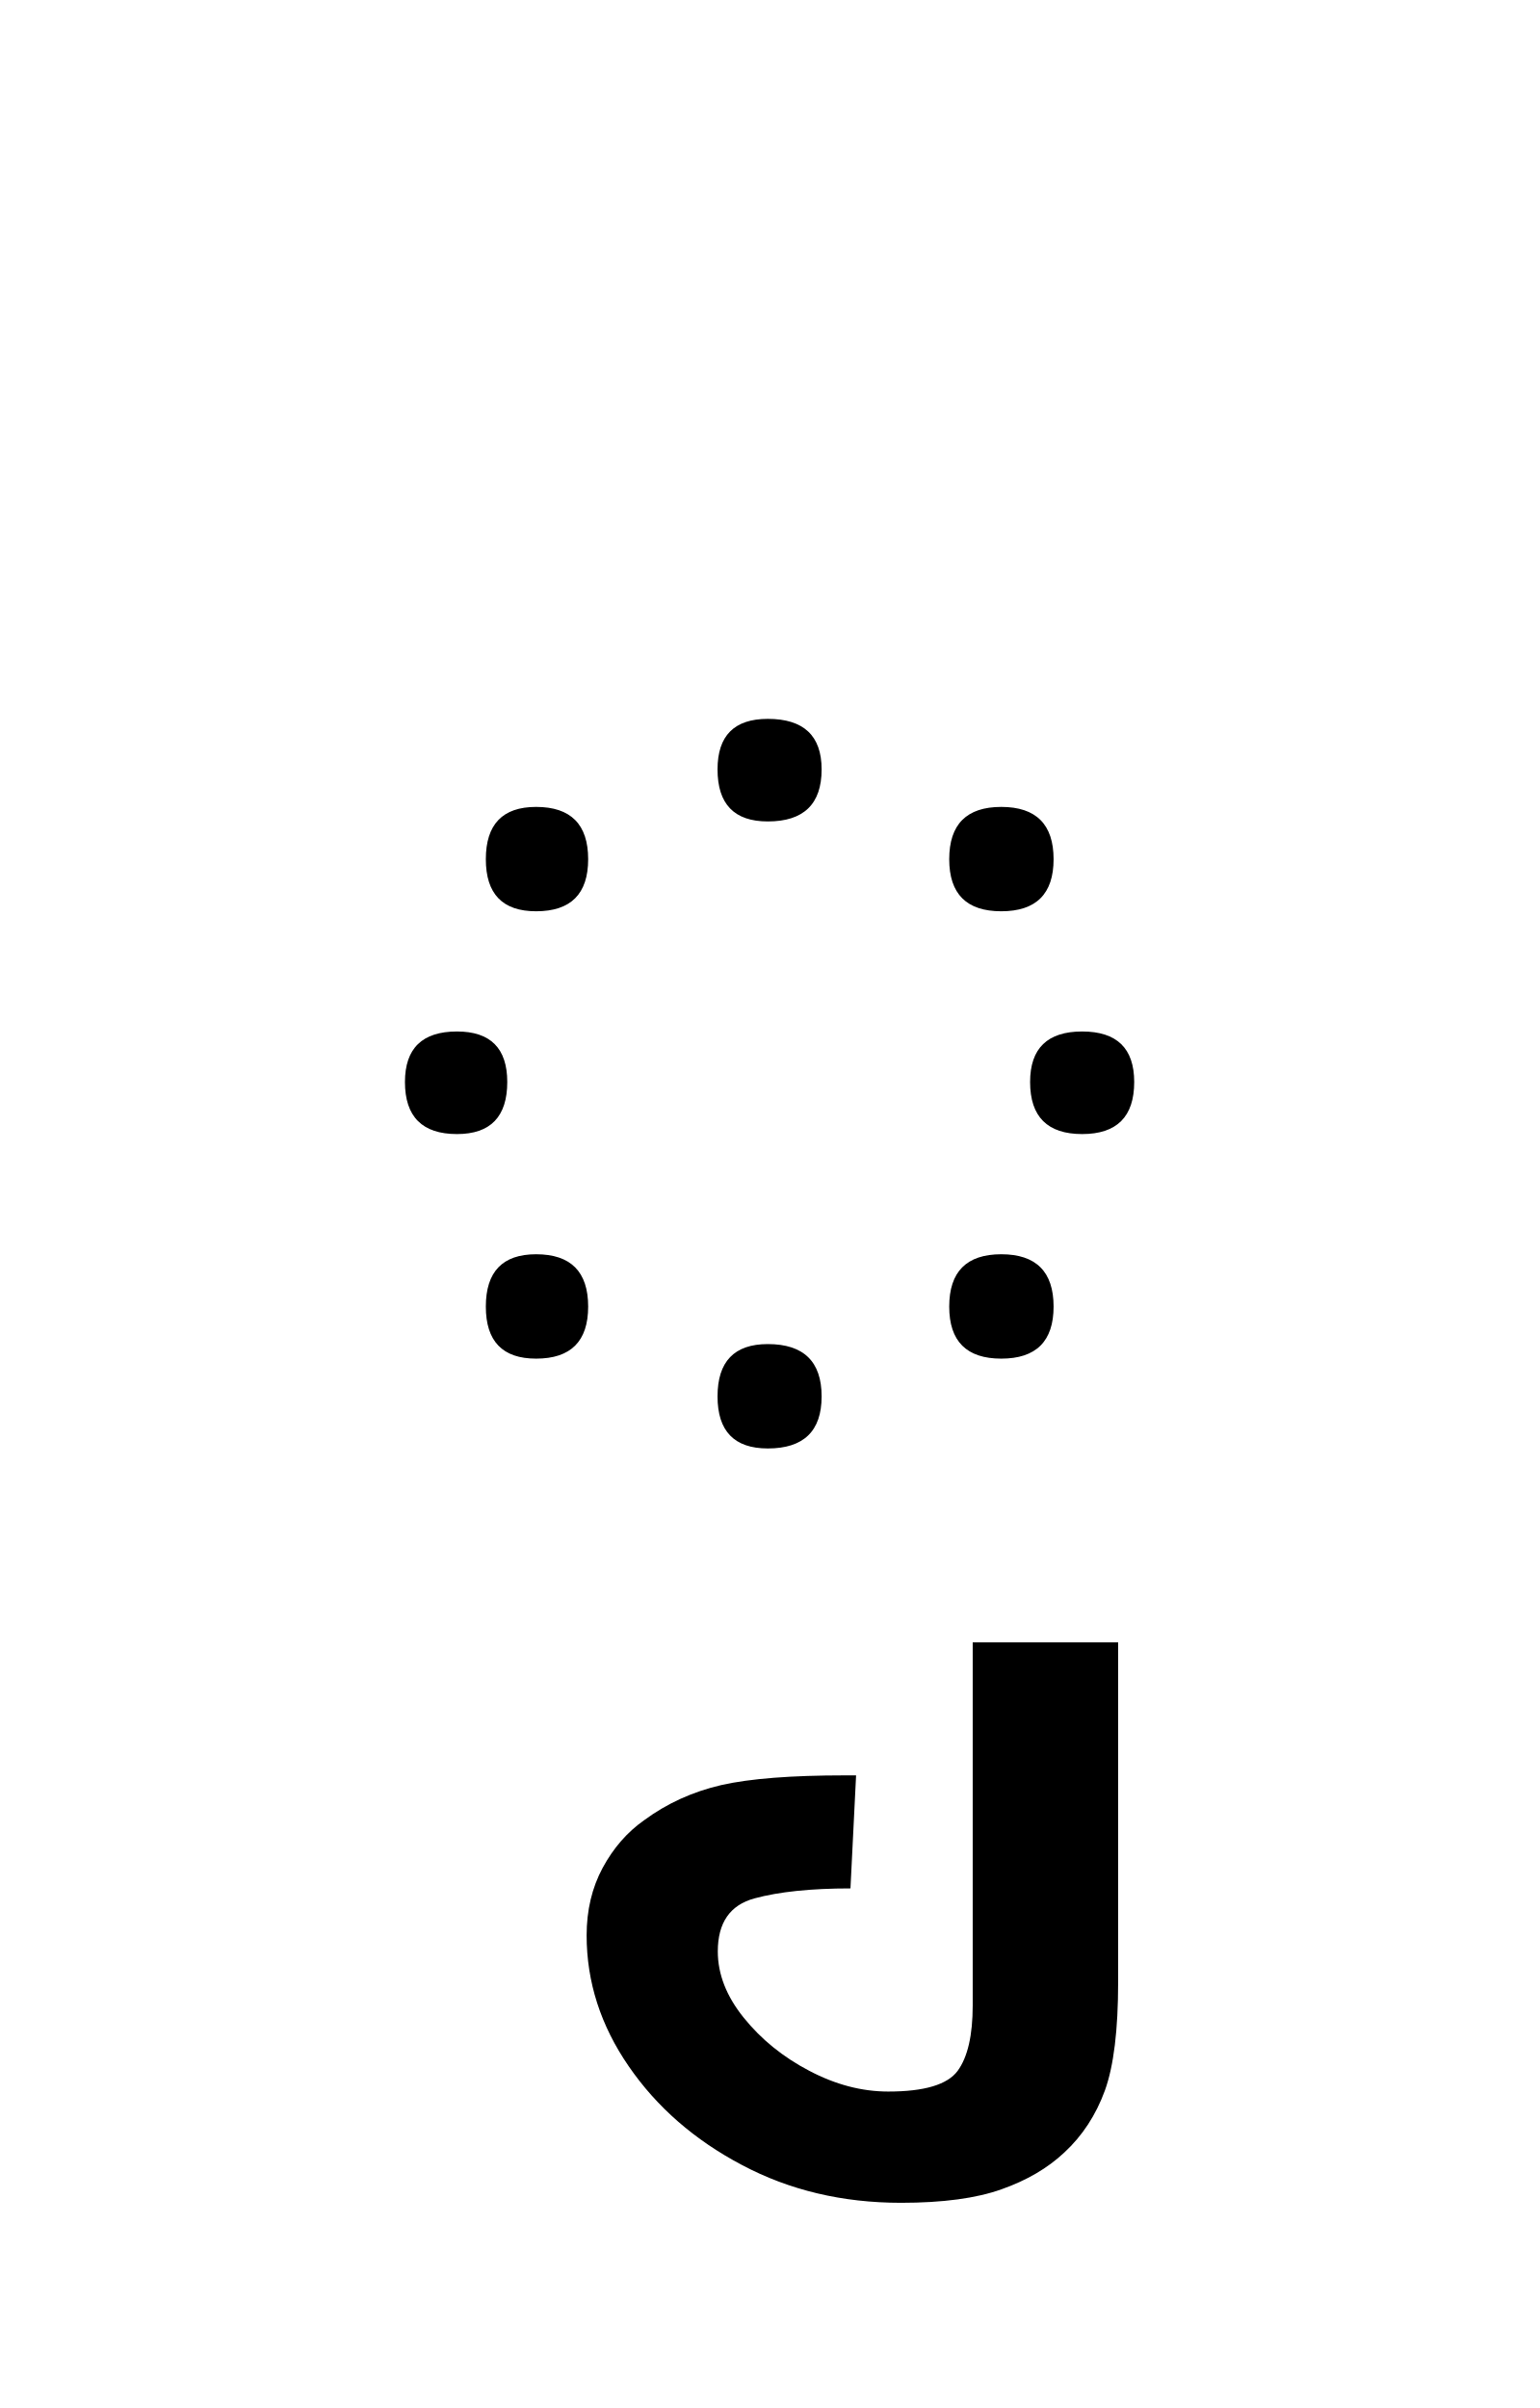
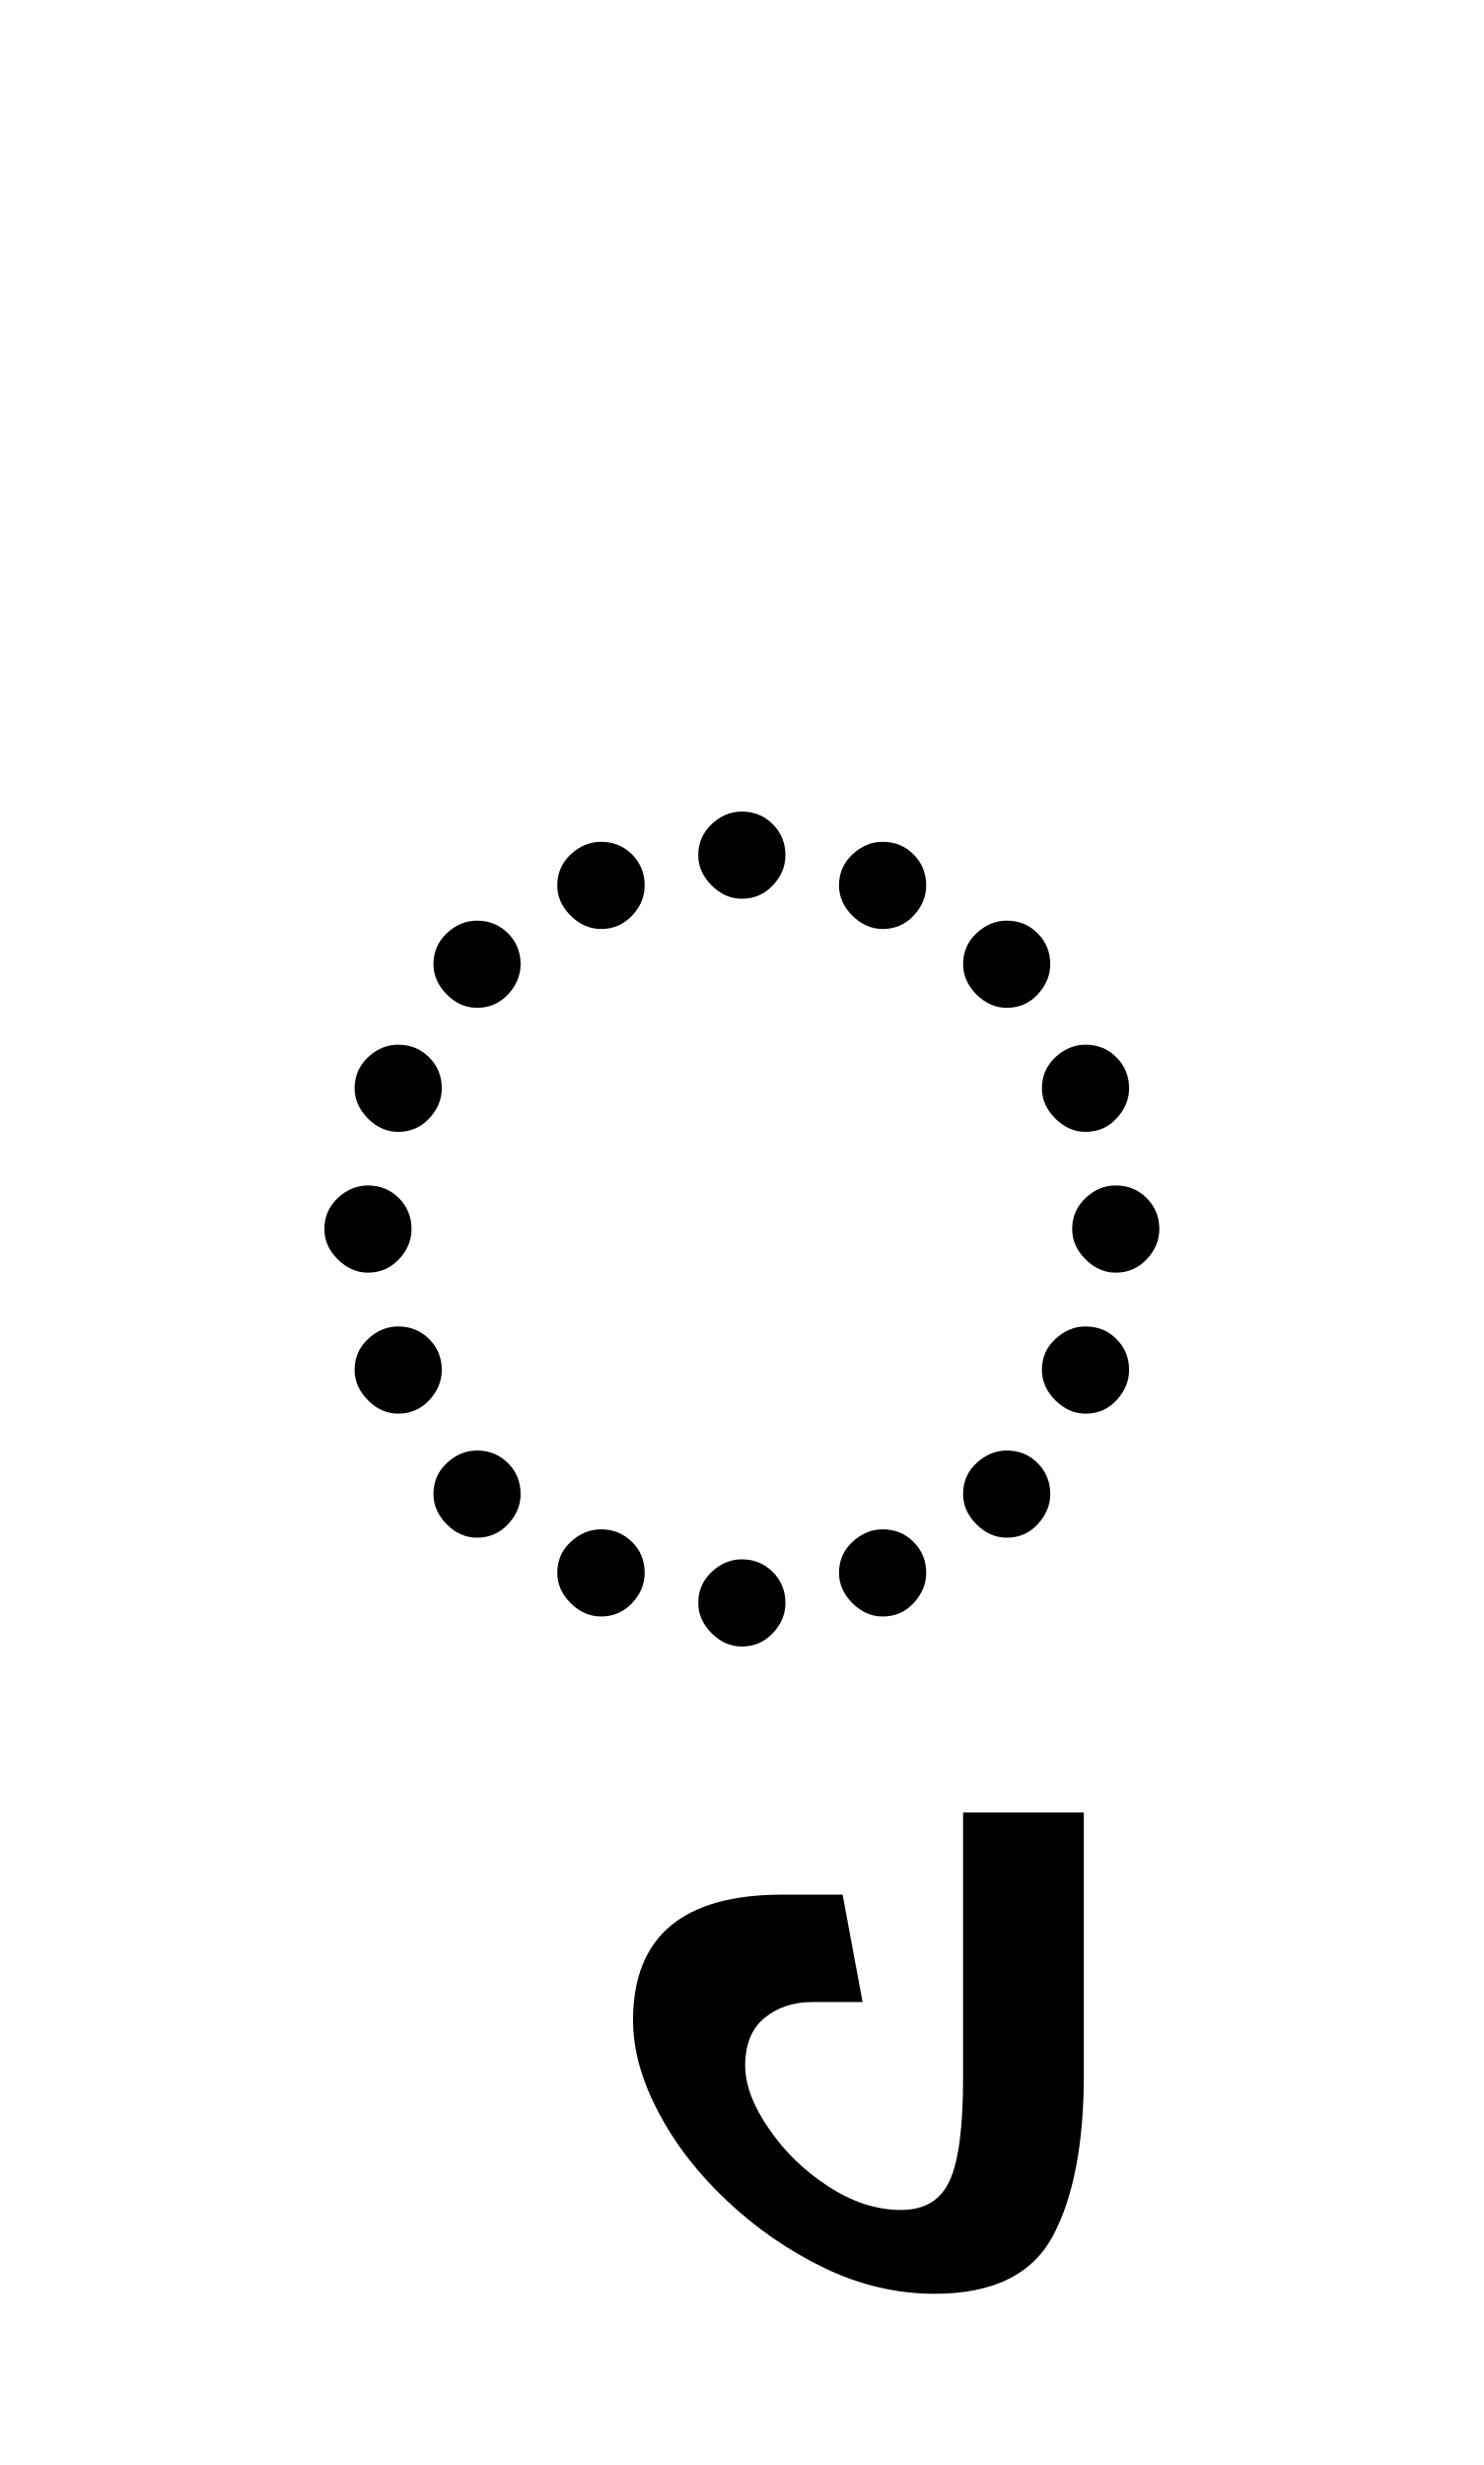
- <svg xmlns="http://www.w3.org/2000/svg" xmlns:xlink="http://www.w3.org/1999/xlink" width="94.266pt" height="147.438pt" viewBox="0 0 94.266 147.438" version="1.1">
+ <svg xmlns="http://www.w3.org/2000/svg" xmlns:xlink="http://www.w3.org/1999/xlink" width="97.344pt" height="161.734pt" viewBox="0 0 97.344 161.734" version="1.1">
  <defs>
    <g>
      <symbol overflow="visible" id="glyph0-0">
        <path style="stroke:none;" d="M 10.344 0 L 10.344 -78.547 L 55.547 -78.547 L 55.547 0 Z M 15.953 -5.609 L 49.938 -5.609 L 49.938 -72.938 L 15.953 -72.938 Z M 15.953 -5.609 " />
      </symbol>
      <symbol overflow="visible" id="glyph0-1">
-         <path style="stroke:none;" d="M 31.016 -50.266 C 28.961 -50.266 27.938 -51.328 27.938 -53.453 C 27.938 -55.516 28.961 -56.547 31.016 -56.547 C 33.211 -56.547 34.312 -55.516 34.312 -53.453 C 34.312 -51.328 33.211 -50.266 31.016 -50.266 Z M 45.312 -44.766 C 43.188 -44.766 42.125 -45.828 42.125 -47.953 C 42.125 -50.086 43.188 -51.156 45.312 -51.156 C 47.445 -51.156 48.516 -50.086 48.516 -47.953 C 48.516 -45.828 47.445 -44.766 45.312 -44.766 Z M 16.828 -44.766 C 14.773 -44.766 13.75 -45.828 13.75 -47.953 C 13.75 -50.086 14.773 -51.156 16.828 -51.156 C 18.953 -51.156 20.016 -50.086 20.016 -47.953 C 20.016 -45.828 18.953 -44.766 16.828 -44.766 Z M 11.984 -31.125 C 9.859 -31.125 8.797 -32.188 8.797 -34.312 C 8.797 -36.375 9.859 -37.406 11.984 -37.406 C 14.035 -37.406 15.062 -36.375 15.062 -34.312 C 15.062 -32.188 14.035 -31.125 11.984 -31.125 Z M 50.266 -31.125 C 48.141 -31.125 47.078 -32.188 47.078 -34.312 C 47.078 -36.375 48.141 -37.406 50.266 -37.406 C 52.391 -37.406 53.453 -36.375 53.453 -34.312 C 53.453 -32.188 52.391 -31.125 50.266 -31.125 Z M 16.828 -17.375 C 14.773 -17.375 13.75 -18.438 13.75 -20.562 C 13.75 -22.695 14.773 -23.766 16.828 -23.766 C 18.953 -23.766 20.016 -22.695 20.016 -20.562 C 20.016 -18.438 18.953 -17.375 16.828 -17.375 Z M 45.312 -17.375 C 43.188 -17.375 42.125 -18.438 42.125 -20.562 C 42.125 -22.695 43.188 -23.766 45.312 -23.766 C 47.445 -23.766 48.516 -22.695 48.516 -20.562 C 48.516 -18.438 47.445 -17.375 45.312 -17.375 Z M 31.016 -11.875 C 28.961 -11.875 27.938 -12.938 27.938 -15.062 C 27.938 -17.195 28.961 -18.266 31.016 -18.266 C 33.211 -18.266 34.312 -17.195 34.312 -15.062 C 34.312 -12.938 33.211 -11.875 31.016 -11.875 Z M 31.016 -11.875 " />
+         <path style="stroke:none;" d="M 32.672 -59.406 C 33.473 -59.406 34.148 -59.129 34.703 -58.578 C 35.254 -58.023 35.531 -57.348 35.531 -56.547 C 35.531 -55.805 35.254 -55.145 34.703 -54.562 C 34.148 -53.977 33.473 -53.688 32.672 -53.688 C 31.93 -53.688 31.27 -53.977 30.688 -54.562 C 30.102 -55.145 29.812 -55.805 29.812 -56.547 C 29.812 -57.348 30.102 -58.023 30.688 -58.578 C 31.27 -59.129 31.93 -59.406 32.672 -59.406 Z M 23.438 -57.422 C 24.238 -57.422 24.914 -57.145 25.469 -56.594 C 26.02 -56.039 26.297 -55.363 26.297 -54.562 C 26.297 -53.82 26.02 -53.16 25.469 -52.578 C 24.914 -51.992 24.238 -51.703 23.438 -51.703 C 22.695 -51.703 22.031 -51.992 21.438 -52.578 C 20.852 -53.16 20.562 -53.82 20.562 -54.562 C 20.562 -55.363 20.852 -56.039 21.438 -56.594 C 22.031 -57.145 22.695 -57.422 23.438 -57.422 Z M 41.906 -57.422 C 42.719 -57.422 43.395 -57.145 43.938 -56.594 C 44.488 -56.039 44.766 -55.363 44.766 -54.562 C 44.766 -53.82 44.488 -53.16 43.938 -52.578 C 43.395 -51.992 42.719 -51.703 41.906 -51.703 C 41.176 -51.703 40.516 -51.992 39.922 -52.578 C 39.336 -53.16 39.047 -53.82 39.047 -54.562 C 39.047 -55.363 39.336 -56.039 39.922 -56.594 C 40.516 -57.145 41.176 -57.422 41.906 -57.422 Z M 12.438 -49.391 C 12.438 -50.191 12.727 -50.867 13.312 -51.422 C 13.895 -51.973 14.555 -52.25 15.297 -52.25 C 16.098 -52.25 16.773 -51.973 17.328 -51.422 C 17.879 -50.867 18.156 -50.191 18.156 -49.391 C 18.156 -48.66 17.879 -48 17.328 -47.406 C 16.773 -46.82 16.098 -46.531 15.297 -46.531 C 14.555 -46.531 13.895 -46.82 13.312 -47.406 C 12.727 -48 12.438 -48.66 12.438 -49.391 Z M 47.188 -49.391 C 47.188 -50.191 47.477 -50.867 48.062 -51.422 C 48.656 -51.973 49.316 -52.25 50.047 -52.25 C 50.859 -52.25 51.535 -51.973 52.078 -51.422 C 52.629 -50.867 52.906 -50.191 52.906 -49.391 C 52.906 -48.66 52.629 -48 52.078 -47.406 C 51.535 -46.82 50.859 -46.531 50.047 -46.531 C 49.316 -46.531 48.656 -46.82 48.062 -47.406 C 47.477 -48 47.188 -48.66 47.188 -49.391 Z M 7.266 -41.25 C 7.266 -42.051 7.555 -42.727 8.141 -43.281 C 8.723 -43.832 9.383 -44.109 10.125 -44.109 C 10.926 -44.109 11.602 -43.832 12.156 -43.281 C 12.707 -42.727 12.984 -42.051 12.984 -41.25 C 12.984 -40.52 12.707 -39.859 12.156 -39.266 C 11.602 -38.68 10.926 -38.391 10.125 -38.391 C 9.383 -38.391 8.723 -38.68 8.141 -39.266 C 7.555 -39.859 7.266 -40.52 7.266 -41.25 Z M 52.359 -41.25 C 52.359 -42.051 52.648 -42.727 53.234 -43.281 C 53.828 -43.832 54.488 -44.109 55.219 -44.109 C 56.031 -44.109 56.707 -43.832 57.25 -43.281 C 57.801 -42.727 58.078 -42.051 58.078 -41.25 C 58.078 -40.52 57.801 -39.859 57.25 -39.266 C 56.707 -38.68 56.031 -38.391 55.219 -38.391 C 54.488 -38.391 53.828 -38.68 53.234 -39.266 C 52.648 -39.859 52.359 -40.52 52.359 -41.25 Z M 5.281 -32.016 C 5.281 -32.816 5.57 -33.492 6.156 -34.047 C 6.75 -34.598 7.41 -34.875 8.141 -34.875 C 8.941 -34.875 9.617 -34.598 10.172 -34.047 C 10.723 -33.492 11 -32.816 11 -32.016 C 11 -31.273 10.723 -30.613 10.172 -30.031 C 9.617 -29.445 8.941 -29.156 8.141 -29.156 C 7.41 -29.156 6.75 -29.445 6.156 -30.031 C 5.57 -30.613 5.281 -31.273 5.281 -32.016 Z M 54.344 -32.016 C 54.344 -32.816 54.633 -33.492 55.219 -34.047 C 55.801 -34.598 56.461 -34.875 57.203 -34.875 C 58.004 -34.875 58.68 -34.598 59.234 -34.047 C 59.785 -33.492 60.062 -32.816 60.062 -32.016 C 60.062 -31.273 59.785 -30.613 59.234 -30.031 C 58.68 -29.445 58.004 -29.156 57.203 -29.156 C 56.461 -29.156 55.801 -29.445 55.219 -30.031 C 54.633 -30.613 54.344 -31.273 54.344 -32.016 Z M 7.266 -22.766 C 7.266 -23.578 7.555 -24.254 8.141 -24.797 C 8.723 -25.348 9.383 -25.625 10.125 -25.625 C 10.926 -25.625 11.602 -25.348 12.156 -24.797 C 12.707 -24.254 12.984 -23.578 12.984 -22.766 C 12.984 -22.035 12.707 -21.375 12.156 -20.781 C 11.602 -20.195 10.926 -19.906 10.125 -19.906 C 9.383 -19.906 8.723 -20.195 8.141 -20.781 C 7.555 -21.375 7.266 -22.035 7.266 -22.766 Z M 52.359 -22.766 C 52.359 -23.578 52.648 -24.254 53.234 -24.797 C 53.828 -25.348 54.488 -25.625 55.219 -25.625 C 56.031 -25.625 56.707 -25.348 57.25 -24.797 C 57.801 -24.254 58.078 -23.578 58.078 -22.766 C 58.078 -22.035 57.801 -21.375 57.25 -20.781 C 56.707 -20.195 56.031 -19.906 55.219 -19.906 C 54.488 -19.906 53.828 -20.195 53.234 -20.781 C 52.648 -21.375 52.359 -22.035 52.359 -22.766 Z M 12.438 -14.625 C 12.438 -15.438 12.727 -16.113 13.312 -16.656 C 13.895 -17.207 14.555 -17.484 15.297 -17.484 C 16.098 -17.484 16.773 -17.207 17.328 -16.656 C 17.879 -16.113 18.156 -15.438 18.156 -14.625 C 18.156 -13.895 17.879 -13.234 17.328 -12.641 C 16.773 -12.055 16.098 -11.766 15.297 -11.766 C 14.555 -11.766 13.895 -12.055 13.312 -12.641 C 12.727 -13.234 12.438 -13.895 12.438 -14.625 Z M 47.188 -14.625 C 47.188 -15.438 47.477 -16.113 48.062 -16.656 C 48.656 -17.207 49.316 -17.484 50.047 -17.484 C 50.859 -17.484 51.535 -17.207 52.078 -16.656 C 52.629 -16.113 52.906 -15.438 52.906 -14.625 C 52.906 -13.895 52.629 -13.234 52.078 -12.641 C 51.535 -12.055 50.859 -11.766 50.047 -11.766 C 49.316 -11.766 48.656 -12.055 48.062 -12.641 C 47.477 -13.234 47.188 -13.895 47.188 -14.625 Z M 23.438 -12.312 C 24.238 -12.312 24.914 -12.035 25.469 -11.484 C 26.02 -10.941 26.297 -10.266 26.297 -9.453 C 26.297 -8.723 26.02 -8.062 25.469 -7.469 C 24.914 -6.883 24.238 -6.594 23.438 -6.594 C 22.695 -6.594 22.031 -6.883 21.438 -7.469 C 20.852 -8.062 20.562 -8.723 20.562 -9.453 C 20.562 -10.266 20.852 -10.941 21.438 -11.484 C 22.031 -12.035 22.695 -12.312 23.438 -12.312 Z M 41.906 -12.312 C 42.719 -12.312 43.395 -12.035 43.938 -11.484 C 44.488 -10.941 44.766 -10.266 44.766 -9.453 C 44.766 -8.723 44.488 -8.062 43.938 -7.469 C 43.395 -6.883 42.719 -6.594 41.906 -6.594 C 41.176 -6.594 40.516 -6.883 39.922 -7.469 C 39.336 -8.062 39.047 -8.723 39.047 -9.453 C 39.047 -10.266 39.336 -10.941 39.922 -11.484 C 40.516 -12.035 41.176 -12.312 41.906 -12.312 Z M 32.672 -10.344 C 33.473 -10.344 34.148 -10.066 34.703 -9.516 C 35.254 -8.961 35.531 -8.285 35.531 -7.484 C 35.531 -6.742 35.254 -6.082 34.703 -5.5 C 34.148 -4.914 33.473 -4.625 32.672 -4.625 C 31.93 -4.625 31.27 -4.914 30.688 -5.5 C 30.102 -6.082 29.812 -6.742 29.812 -7.484 C 29.812 -8.285 30.102 -8.961 30.688 -9.516 C 31.27 -10.066 31.93 -10.344 32.672 -10.344 Z M 32.672 -10.344 " />
      </symbol>
      <symbol overflow="visible" id="glyph0-2">
-         <path style="stroke:none;" d="M -23.094 34.312 C -26.688 34.312 -29.93 33.539 -32.828 32 C -35.734 30.469 -38.047 28.453 -39.766 25.953 C -41.484 23.461 -42.344 20.789 -42.344 17.938 C -42.344 16.395 -42.016 15.016 -41.359 13.797 C -40.703 12.586 -39.859 11.617 -38.828 10.891 C -37.43 9.859 -35.852 9.141 -34.094 8.734 C -32.332 8.336 -29.805 8.141 -26.516 8.141 L -25.844 8.141 L -26.188 15.062 C -28.602 15.062 -30.562 15.266 -32.062 15.672 C -33.562 16.078 -34.312 17.16 -34.312 18.922 C -34.312 20.316 -33.781 21.672 -32.719 22.984 C -31.656 24.305 -30.316 25.391 -28.703 26.234 C -27.098 27.078 -25.488 27.5 -23.875 27.5 C -21.664 27.5 -20.25 27.078 -19.625 26.234 C -19.008 25.391 -18.703 24.051 -18.703 22.219 L -18.703 0 L -9.797 0 L -9.797 20.797 C -9.797 23.723 -10.066 25.938 -10.609 27.438 C -11.16 28.945 -11.988 30.211 -13.094 31.234 C -14.113 32.191 -15.395 32.941 -16.938 33.484 C -18.477 34.035 -20.531 34.312 -23.094 34.312 Z M -23.094 34.312 " />
+         <path style="stroke:none;" d="M -10.234 23.438 C -10.234 27.977 -10.91 31.516 -12.266 34.047 C -13.617 36.578 -16.203 37.844 -20.016 37.844 C -22.516 37.844 -24.938 37.273 -27.281 36.141 C -29.625 35.004 -31.75 33.535 -33.656 31.734 C -35.562 29.941 -37.062 28 -38.156 25.906 C -39.258 23.812 -39.812 21.812 -39.812 19.906 C -39.812 14.406 -36.551 11.656 -30.031 11.656 L -26.062 11.656 L -24.75 18.703 L -28.047 18.703 C -29.297 18.703 -30.344 19.051 -31.188 19.75 C -32.031 20.445 -32.453 21.488 -32.453 22.875 C -32.453 24.125 -31.938 25.5 -30.906 27 C -29.883 28.508 -28.582 29.773 -27 30.797 C -25.426 31.828 -23.832 32.344 -22.219 32.344 C -20.676 32.344 -19.613 31.695 -19.031 30.406 C -18.445 29.125 -18.156 26.875 -18.156 23.656 L -18.156 6.266 L -10.234 6.266 Z M -10.234 23.438 " />
      </symbol>
    </g>
  </defs>
  <g id="surface1">
    <g style="fill:rgb(0%,0%,0%);fill-opacity:1;">
-       <use xlink:href="#glyph0-1" x="16" y="100.562" />
-       <use xlink:href="#glyph0-2" x="78.266" y="100.562" />
+       <use xlink:href="#glyph0-1" x="16" y="112.656" />
+       <use xlink:href="#glyph0-2" x="81.344" y="112.656" />
    </g>
  </g>
</svg>
